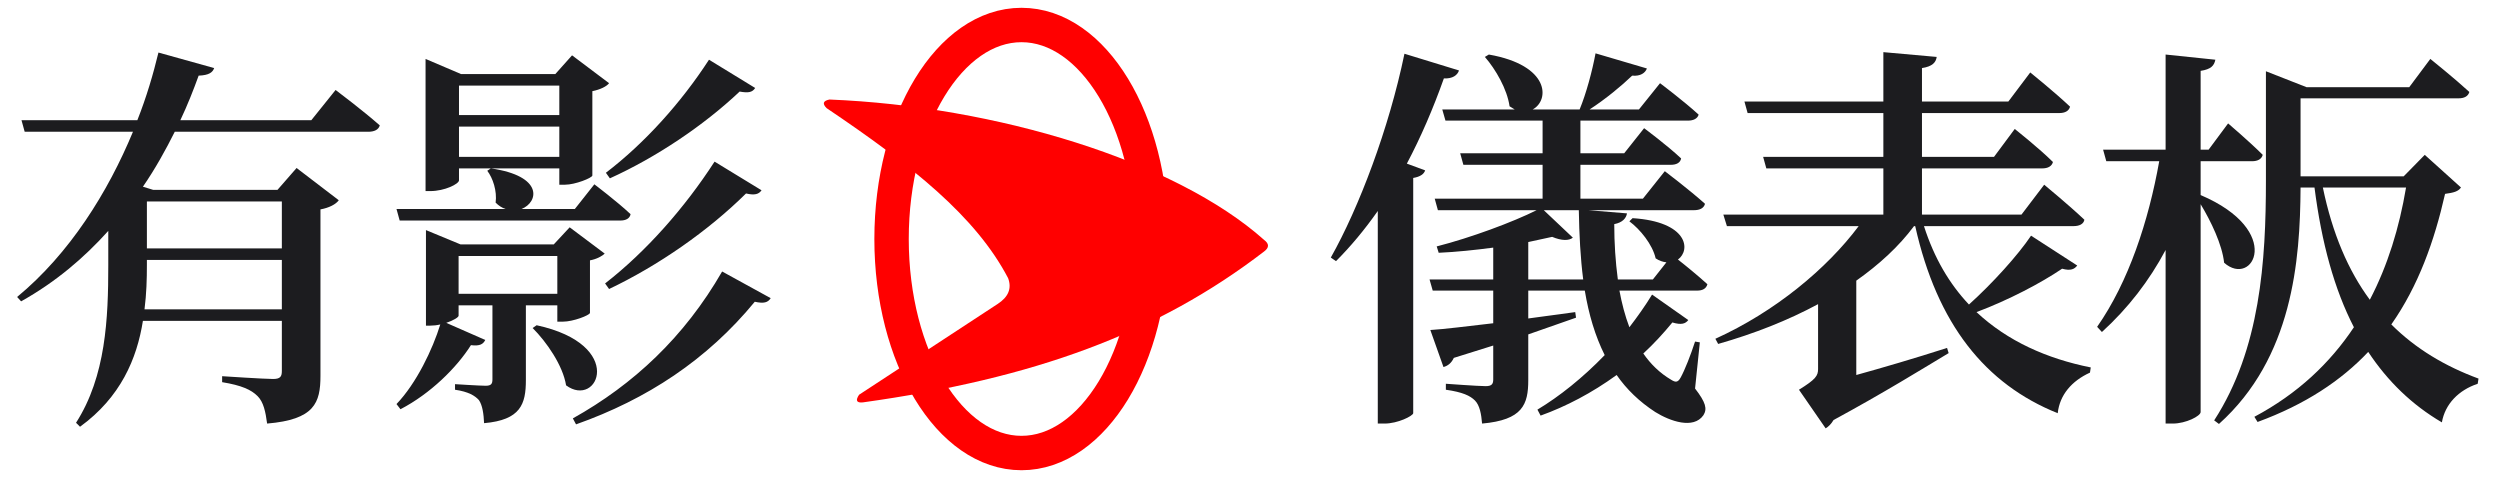
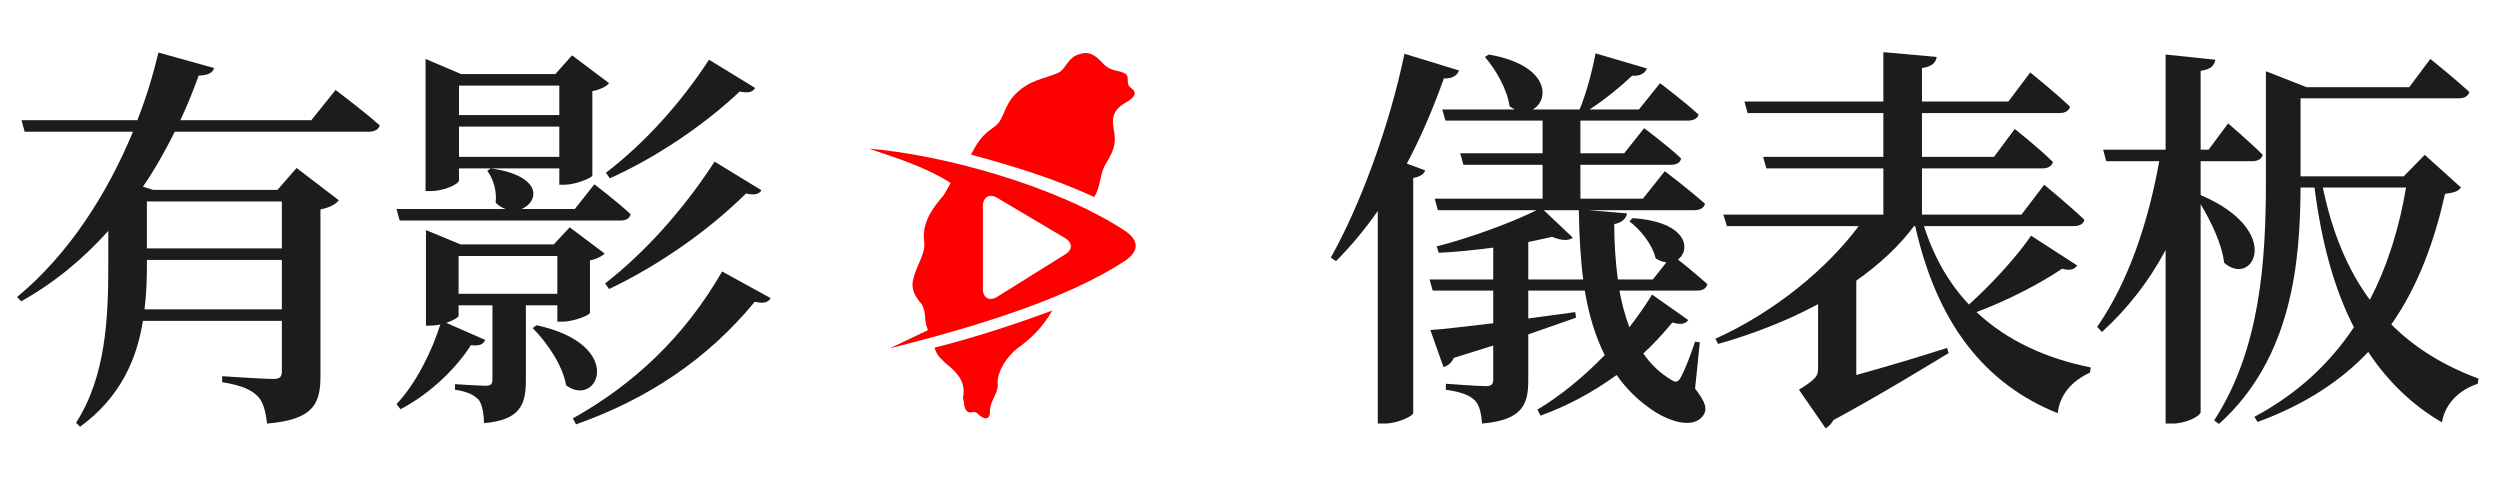
<svg xmlns="http://www.w3.org/2000/svg" viewBox="0 0 628 120" width="628" height="120" role="img" aria-label="有影儀表板">
  <path fill="#1c1c1f" transform="translate(0.0 10) scale(0.1 -0.1) translate(0 -880)" d="M369 474H708V356H369ZM843 754 782 678H453C471 716 486 754 499 790C525 791 534 798 538 809L398 848C385 794 368 736 345 678H54L62 649H334C271 497 175 343 43 234L53 223C139 271 211 332 272 400V314C272 180 266 35 191 -82L201 -92C303 -18 344 79 359 174H708V48C708 34 704 28 686 28C664 28 558 35 558 35V20C607 12 631 1 647 -15C662 -30 667 -54 671 -84C790 -74 805 -32 805 36V454C827 458 844 467 851 477L745 558L697 503H385L359 511C390 556 416 603 439 649H925C940 649 951 654 954 665C911 703 843 754 843 754ZM363 203C368 242 369 279 369 314V327H708V203Z" />
  <path fill="#1c1c1f" transform="translate(96.0 10) scale(0.1 -0.1) translate(0 -880)" d="M976 231 854 298C759 133 631 14 479 -71L487 -86C665 -23 816 76 936 222C959 217 969 220 976 231ZM953 502 835 574C760 458 663 348 560 268L570 254C694 313 819 400 914 494C936 489 946 492 953 502ZM937 759 821 830C751 722 659 620 562 546L572 532C689 585 808 665 898 750C920 746 930 748 937 759ZM388 163 378 156C413 121 454 62 462 12C542 -47 614 114 388 163ZM533 517 484 455H350C393 472 406 538 273 557L264 551C278 533 289 500 285 471C293 463 301 458 310 455H36L44 426H598C612 426 622 431 624 442C590 474 533 517 533 517ZM193 527V557H445V516H459C485 516 527 533 528 539V751C548 755 564 763 570 771L477 841L435 794H198L109 832V500H121C157 500 193 518 193 527ZM445 765V691H193V765ZM193 586V662H445V586ZM361 25V213H440V172H454C480 172 521 188 522 194V326C539 329 553 337 559 343L471 409L431 366H197L110 402V162H121C129 162 138 163 146 165C127 103 86 17 36 -35L46 -48C121 -9 187 56 223 113C246 110 254 116 259 126L161 169C179 175 192 183 192 187V213H277V27C277 16 274 11 260 11C246 11 183 15 183 15V1C217 -4 233 -14 243 -25C252 -38 255 -60 256 -83C348 -75 361 -35 361 25ZM440 337V242H192V337Z" />
-   <g transform="translate(201.4 -1.4) scale(.24)">
-     <ellipse cx="230" cy="256" rx="136" ry="224" fill="none" stroke="#ff0000" stroke-width="36" />
-     <path fill="#ff0000" d="M29 110C203 117 391 174 484 257Q492 263 484 269C372 355 243 402 64 427Q54 428 60 419L205 324Q222 313 216 297C182 232 115 179 26 119Q19 112 29 110Z" />
+   <g transform="translate(201.4 8) scale(.20)">
+     <g transform="translate(-18 -20) scale(.44)">
+       <path fill="#ff0000" d="M524 396 C550 345 566 334 594 314 C619 294 618 254 653 221 C693 182 735 179 772 163 C796 152 799 118 834 109 C866 98 884 118 904 139 C925 159 944 154 963 164 C980 174 963 192 980 205 C1005 222 983 238 963 249 C925 272 926 296 933 333 C941 379 917 405 904 431 C891 459 894 487 876 517 C761 464 643 428 524 396 Z" />
+       <path fill="#ff0000" fill-rule="evenodd" d="M233 379 C434 395 759 481 960 611 C1003 638 1005 669 968 696 C797 811 518 892 292 949 L401 897 C388 865 398 843 381 820 C347 780 355 758 370 719 C389 675 393 665 390 640 C383 582 428 533 446 512 L466 477 C397 432 307 404 233 379 Z M558 542 L558 780 C558 807 579 815 600 801 L794 680 C814 667 814 648 794 635 L600 520 C579 506 558 516 558 542 Z" />
+       <path fill="#ff0000" d="M420 947 C542 916 656 878 756 841 C730 887 696 921 655 950 C625 974 599 1016 600 1047 C604 1077 579 1096 578 1127 C580 1153 562 1154 546 1138 C531 1122 524 1138 513 1129 C503 1119 506 1107 501 1090 C512 1041 478 1013 450 990 C432 974 424 962 420 947 Z" />
+     </g>
  </g>
  <path fill="#1c1c1f" transform="translate(332.0 10) scale(0.1 -0.1) translate(0 -880)" d="M688 846C680 803 665 746 648 705H530C573 728 574 816 420 843L410 837C437 806 466 756 472 713L485 705H303L311 677H555V595H348L356 566H555V481H284L292 452H540C480 422 375 383 289 361L294 345C338 347 386 352 431 358V278H271L279 250H431V168C363 160 306 153 273 151L306 58C317 61 326 68 332 81L431 112V27C431 16 428 10 412 10C394 10 312 16 312 16V1C354 -5 373 -14 385 -26C397 -38 401 -60 403 -84C505 -75 519 -36 519 25V140L639 182L637 196L519 180V250H661C671 190 687 136 711 88C656 31 597 -16 542 -49L550 -64C614 -41 679 -7 741 38C766 2 798 -29 838 -55C875 -78 934 -99 959 -63C969 -47 965 -31 938 4L950 120L938 122C927 88 912 50 902 32C895 19 889 19 878 26C849 43 826 66 808 92C834 116 858 142 881 170C904 163 914 167 921 176L830 240C813 212 793 184 773 158C762 187 754 218 748 250H943C957 250 966 255 969 266C946 287 913 314 895 328C928 352 920 423 781 432L773 424C800 404 831 366 839 331C848 325 857 322 866 321L832 278H744C738 323 735 370 735 417C756 421 765 432 767 444L670 452H935C950 452 960 457 963 468C924 503 862 550 862 550L807 481H650V566H877C891 566 901 571 903 582C868 615 810 658 810 658L760 595H650V677H920C934 677 944 682 947 692C910 726 850 771 850 771L797 705H673C713 731 753 764 780 790C801 788 813 797 817 808ZM519 278V372L579 385C603 375 621 375 631 383L558 452H646C647 391 650 332 657 278ZM208 845C169 657 94 459 23 333L36 324C73 361 108 403 141 450V-84H158C191 -84 229 -65 230 -58V533C248 536 257 543 260 552L214 569C249 635 280 707 307 783C329 782 341 791 345 803Z" />
  <path fill="#1c1c1f" transform="translate(428.0 10) scale(0.1 -0.1) translate(0 -880)" d="M585 837 451 849V725H102L110 696H451V586H149L157 557H451V441H49L58 412H389C309 305 179 197 29 129L36 116C127 142 211 175 287 216V53C287 36 281 27 239 1L306 -96C313 -92 320 -85 326 -75C450 -8 555 57 615 93L611 106C530 80 448 56 383 38V275C441 316 490 361 528 412H531C586 166 707 15 889 -58C894 -12 924 23 970 44L972 57C862 79 763 123 685 196C765 226 847 269 900 305C922 299 931 304 938 313L822 388C790 340 725 268 666 215C617 267 579 331 553 412H929C943 412 954 417 956 428C918 464 855 516 855 516L798 441H548V557H850C864 557 874 562 877 573C842 608 781 656 781 656L729 586H548V696H893C907 696 917 701 920 712C882 748 820 798 820 798L765 725H548V809C574 813 583 823 585 837Z" />
  <path fill="#1c1c1f" transform="translate(524.0 10) scale(0.1 -0.1) translate(0 -880)" d="M590 537H539V733H936C950 733 960 738 963 749C926 783 865 832 865 832L812 761H554L452 801V526C452 325 438 103 322 -76L334 -85C519 81 538 325 539 509H574C592 369 624 253 673 158C613 68 532 -9 423 -67L431 -80C551 -36 641 24 709 96C758 22 819 -37 894 -81C902 -35 936 0 984 16L986 29C902 60 828 104 767 165C835 262 875 374 902 493C924 496 935 499 942 509L851 591L798 537ZM804 509C787 408 758 313 713 227C659 300 619 393 595 509ZM200 843V604H43L51 575H184C157 424 107 272 28 159L40 146C106 206 159 275 200 352V-84H218C251 -84 288 -65 288 -55V467C314 424 342 366 347 320C419 256 499 400 288 490V575H417C431 575 441 580 444 591C411 624 357 670 357 670L308 604H288V802C314 806 322 815 325 830Z" />
</svg>
